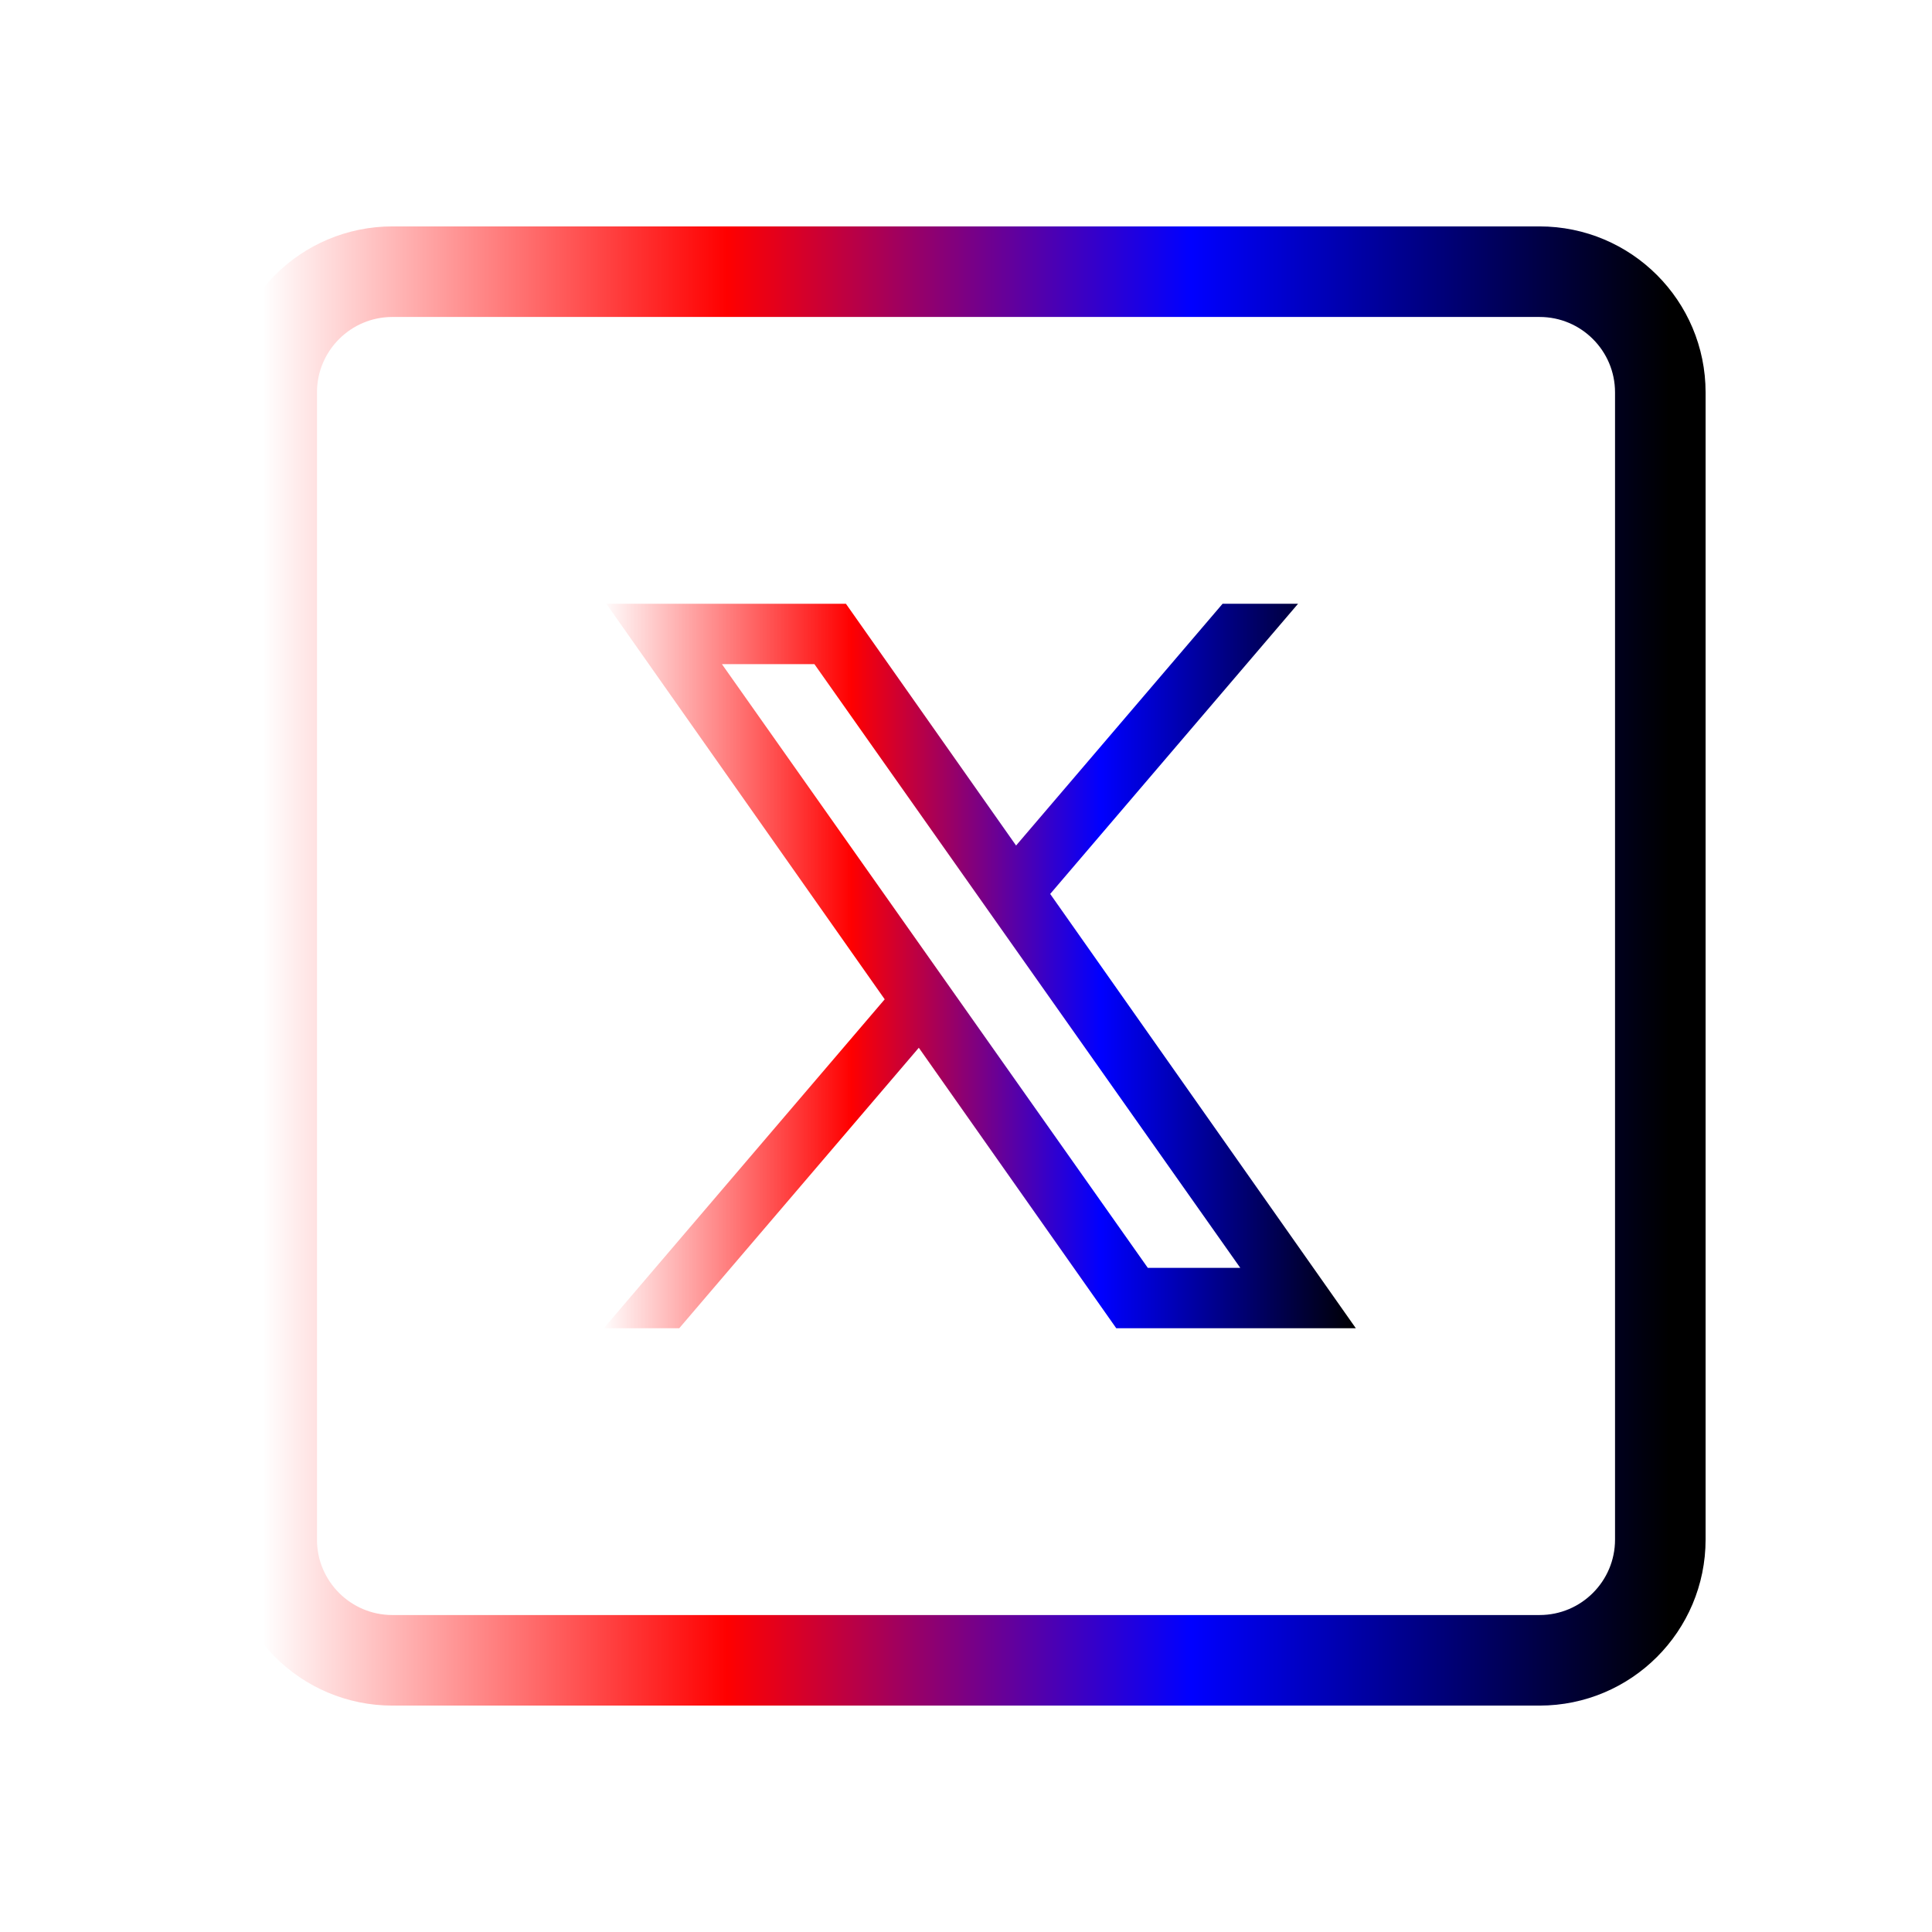
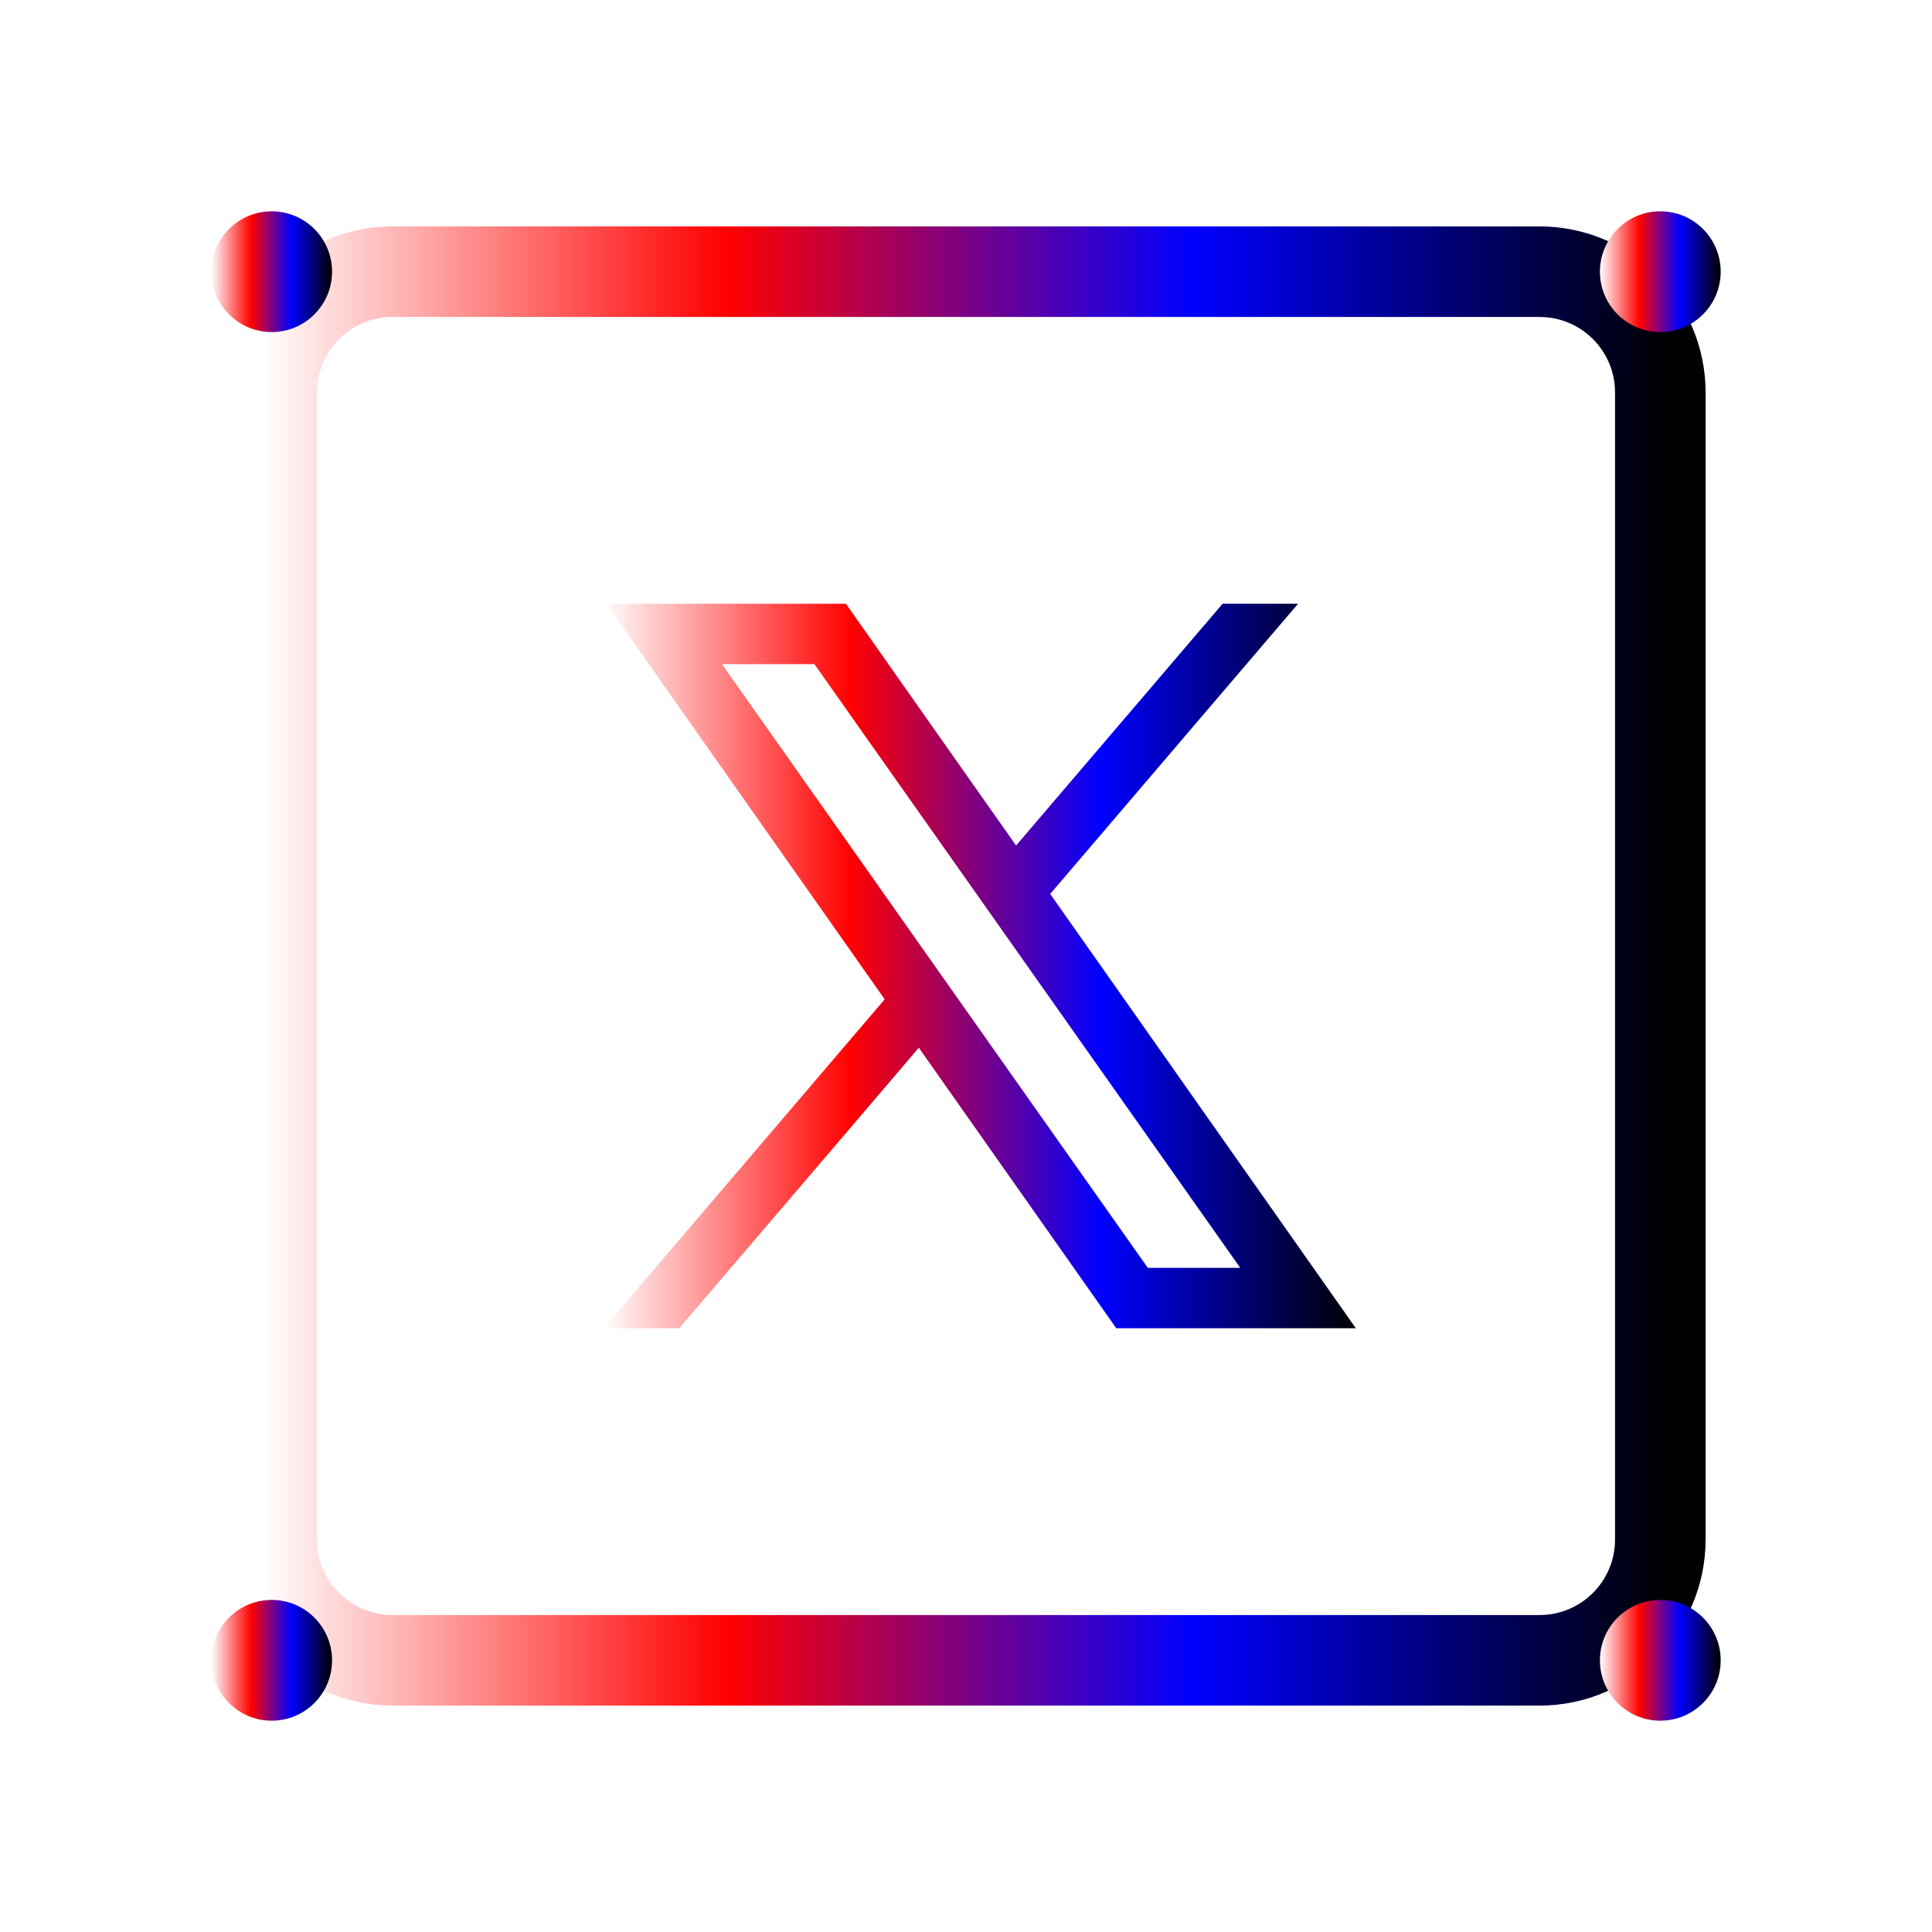
<svg xmlns="http://www.w3.org/2000/svg" width="24" height="24" viewBox="0 0 64 64" style="vertical-align: middle;">
  <defs>
-     <linearGradient id="circularHolo" cx="50%" cy="50%">
-       <stop offset="0%" style="stop-color:#ffffff">
+     <linearGradient id="xHolo" x1="0%" y1="0%" x2="100%" y2="0%">
+       <stop offset="0%" stop-color="#ffffff">
        <animate attributeName="stop-color" values="#ffffff;#ff0080;#0080ff;#ffffff" dur="4s" repeatCount="indefinite" />
      </stop>
-       <stop offset="33%" style="stop-color:#ff0000">
+       <stop offset="33%" stop-color="#ff0000">
        <animate attributeName="stop-color" values="#ff0000;#ffff00;#0000ff;#ff0000" dur="5s" repeatCount="indefinite" />
      </stop>
-       <stop offset="66%" style="stop-color:#0000ff">
+       <stop offset="66%" stop-color="#0000ff">
        <animate attributeName="stop-color" values="#0000ff;#00ffff;#ff0080;#0000ff" dur="3s" repeatCount="indefinite" />
      </stop>
-       <stop offset="100%" style="stop-color:#000000" />
+       <stop offset="100%" stop-color="#000000" />
    </linearGradient>
  </defs>
-   <rect x="9" y="9" width="46" height="46" rx="4" fill="none" stroke="url(#circularHolo)" stroke-width="3" />
-   <path fill="url(#circularHolo)" d="M26.978,22l14.108,20h-3.063L23.914,22H26.978z M44.914,44L34.789,29.613L43,20h-2.5l-6.841,8.009L28.022,20h-7.937l9.222,13.103L20,44h2.5l7.937-9.292L36.978,44H44.914z" />
+   <rect x="9" y="9" width="46" height="46" rx="4" fill="none" stroke="url(#xHolo)" stroke-width="3">
+     <animate attributeName="stroke-width" values="3;5;3" dur="3s" repeatCount="indefinite" />
+     <animate attributeName="opacity" values="0.8;1;0.8" dur="3s" repeatCount="indefinite" />
+   </rect>
+   <path fill="url(#xHolo)" d="M26.978,22l14.108,20h-3.063L23.914,22H26.978z M44.914,44L34.789,29.613L43,20h-2.5l-6.841,8.009L28.022,20h-7.937l9.222,13.103L20,44h2.5l7.937-9.292L36.978,44H44.914z">
+     <animate attributeName="opacity" values="0.9;1;0.9" dur="4s" repeatCount="indefinite" />
+   </path>
+   <circle cx="9" cy="9" r="2" fill="url(#xHolo)">
+     <animate attributeName="r" values="2;3;2" dur="2s" repeatCount="indefinite" />
+   </circle>
+   <circle cx="55" cy="9" r="2" fill="url(#xHolo)">
+     <animate attributeName="r" values="2;3;2" dur="2.5s" repeatCount="indefinite" />
+   </circle>
+   <circle cx="55" cy="55" r="2" fill="url(#xHolo)">
+     <animate attributeName="r" values="2;3;2" dur="2s" begin="0.5s" repeatCount="indefinite" />
+   </circle>
+   <circle cx="9" cy="55" r="2" fill="url(#xHolo)">
+     <animate attributeName="r" values="2;3;2" dur="2.5s" begin="0.5s" repeatCount="indefinite" />
+   </circle>
</svg>
